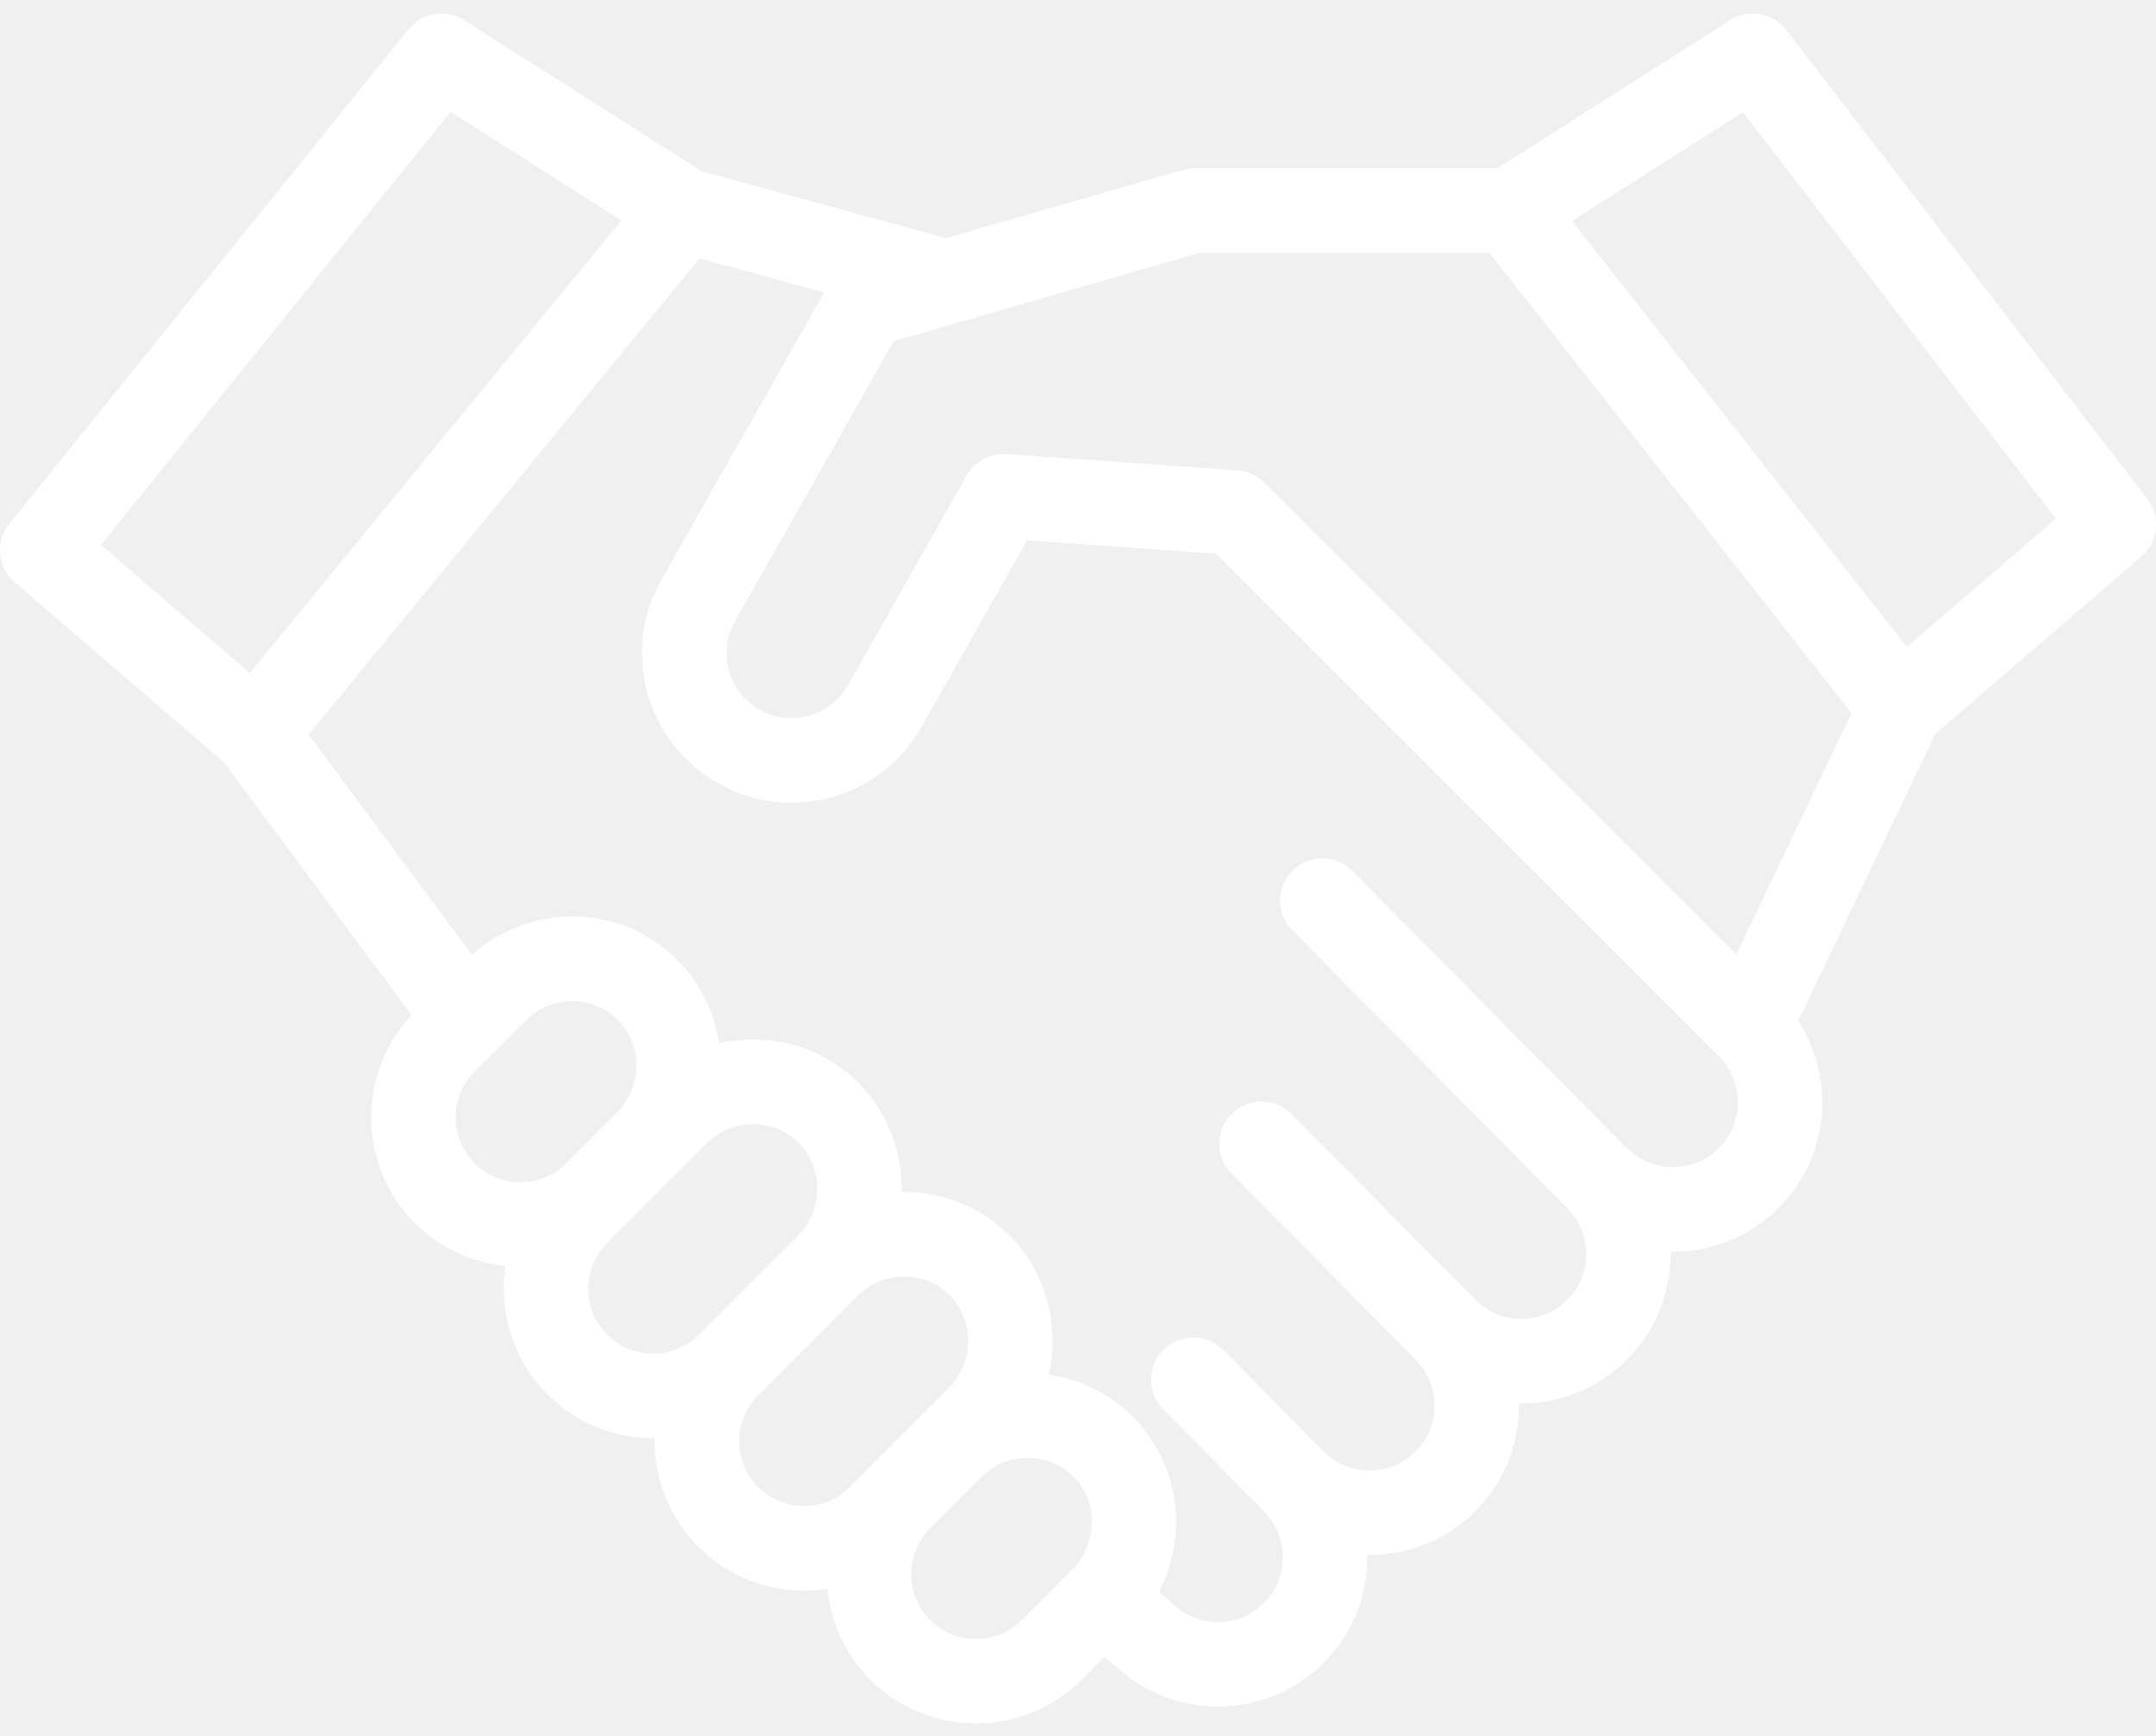
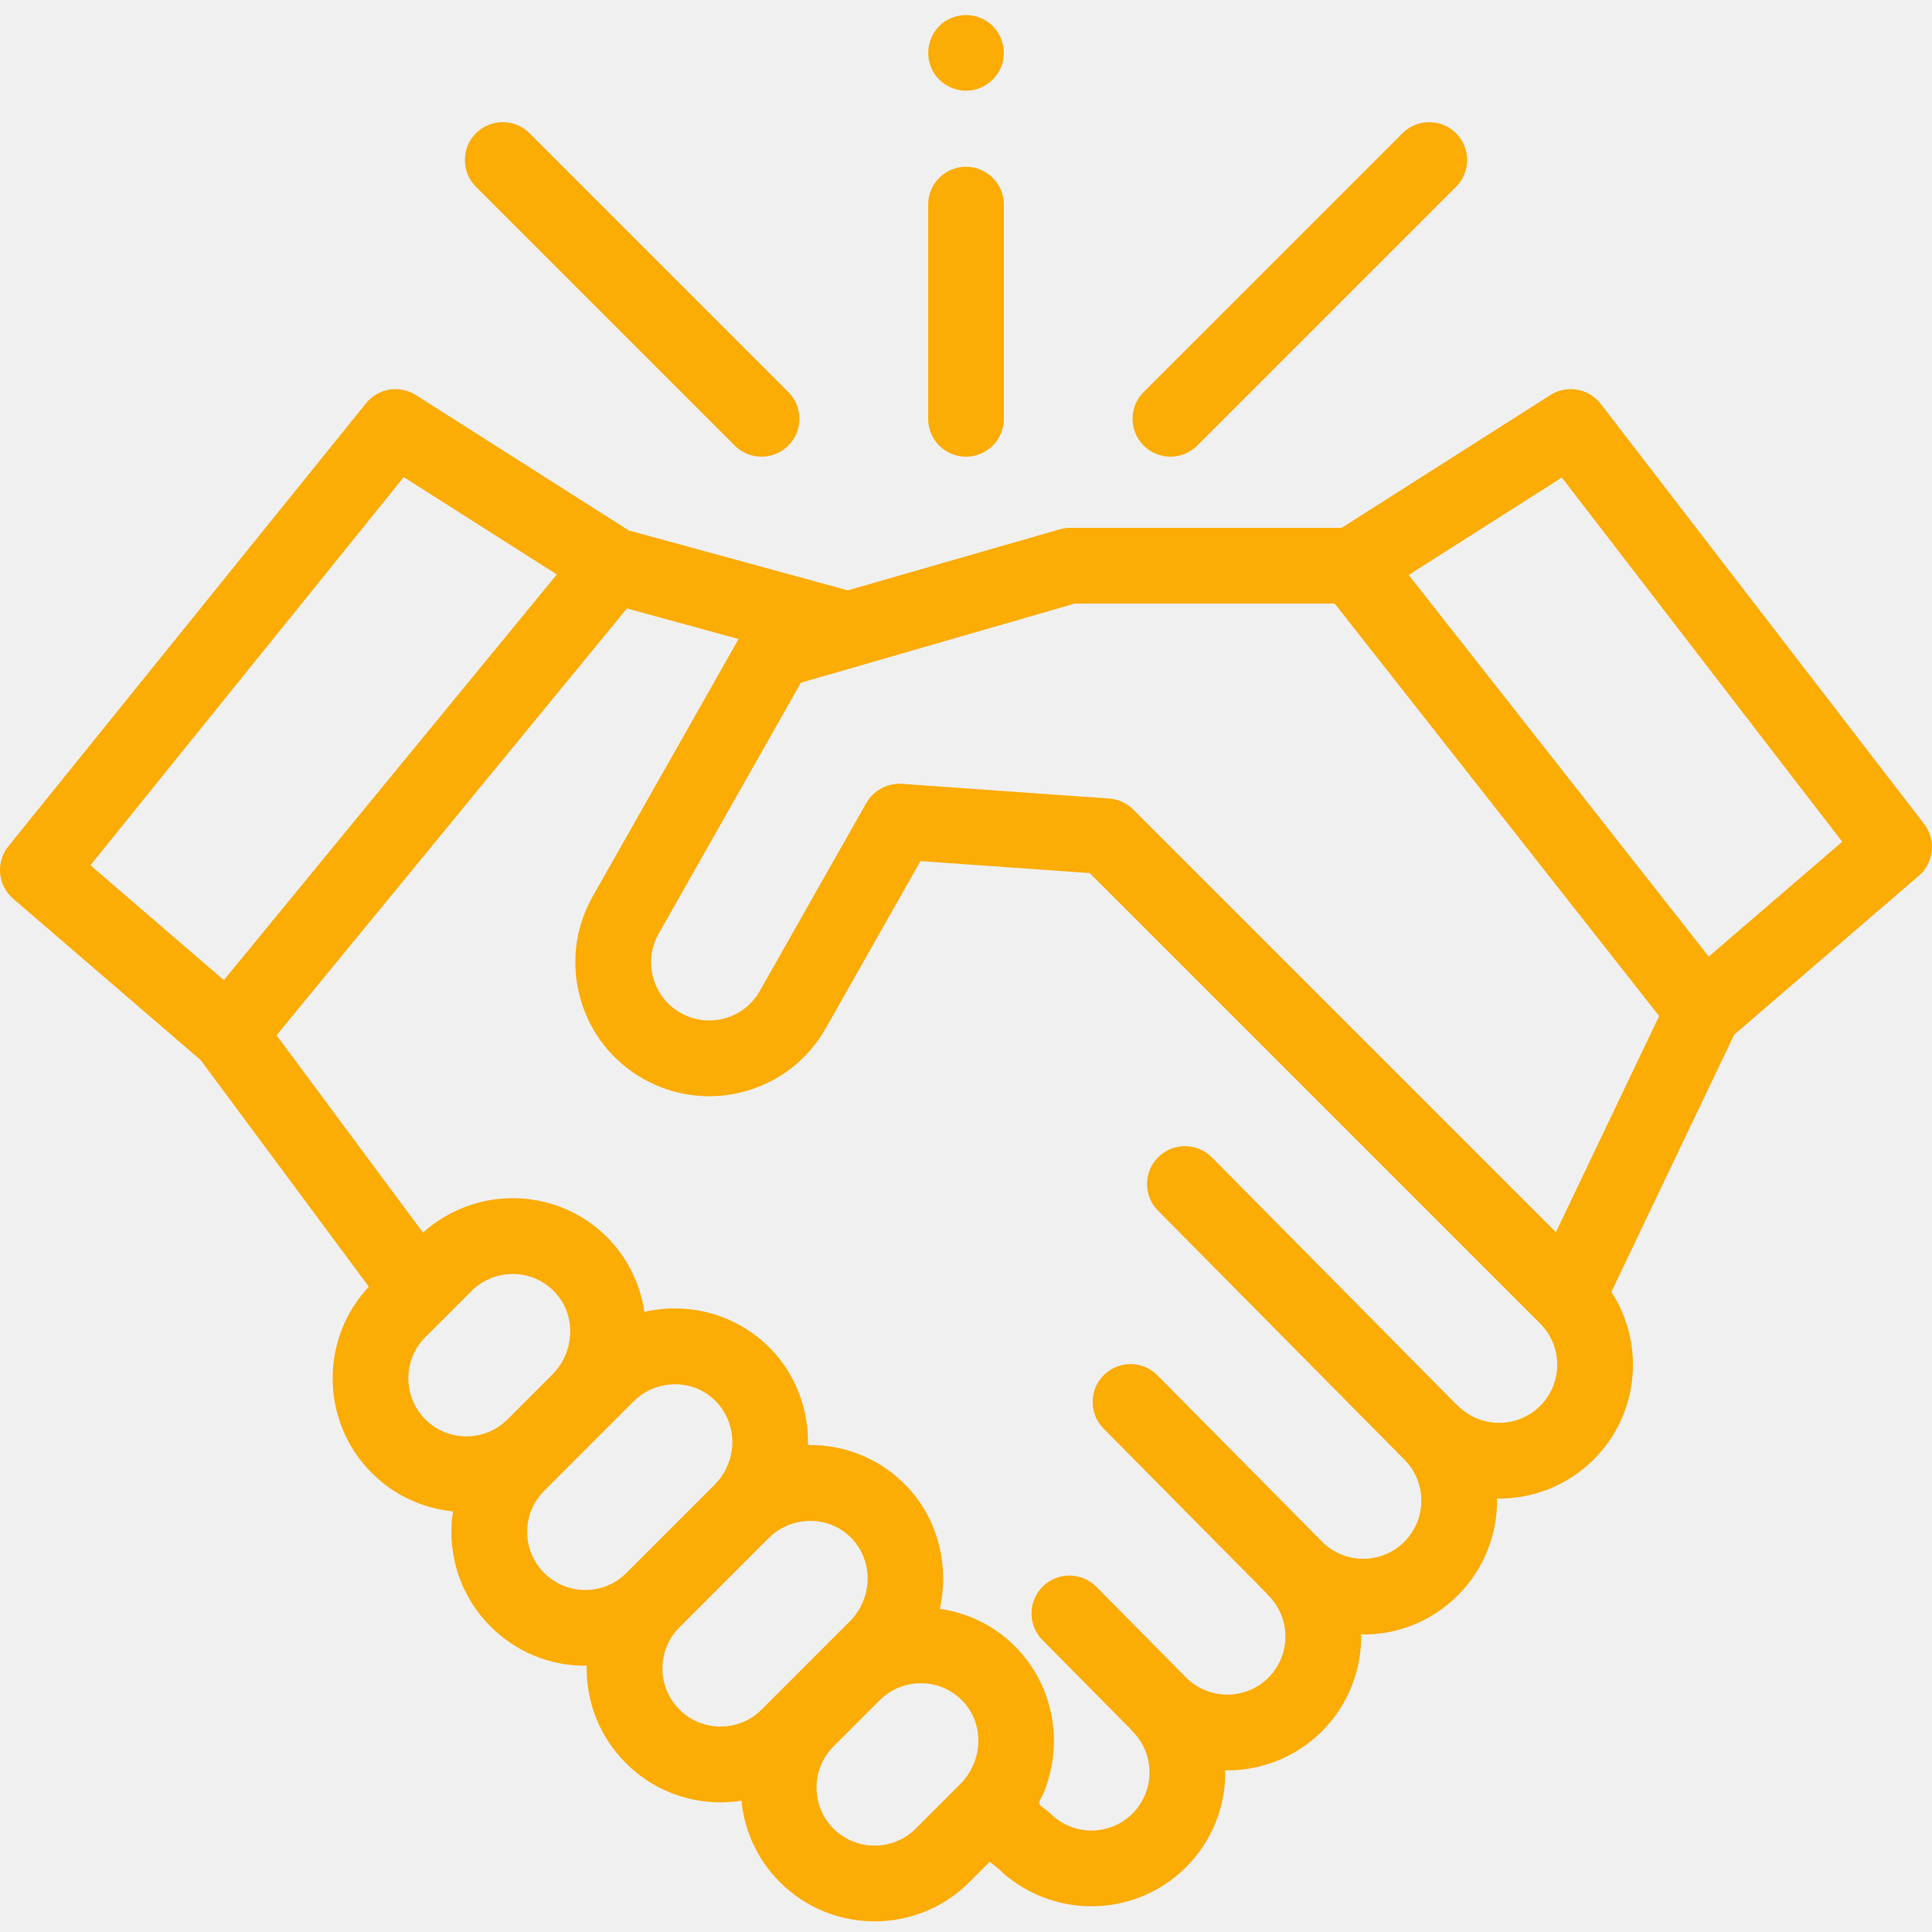
- <svg xmlns="http://www.w3.org/2000/svg" width="82" height="66" viewBox="0 0 82 66" fill="none">
-   <path d="M81.666 18.972L67.941 1.143C67.433 0.484 66.507 0.321 65.804 0.768L56.943 6.403H45.386C45.237 6.403 45.088 6.435 44.944 6.477L35.983 9.056L26.686 6.513L17.651 0.768C16.96 0.328 16.051 0.477 15.537 1.114L0.357 19.918C-0.189 20.593 -0.099 21.58 0.559 22.146L8.516 28.993L15.654 38.613C13.566 40.837 13.607 44.344 15.779 46.517C16.742 47.479 17.966 48.023 19.226 48.149C19.182 48.435 19.159 48.724 19.159 49.018C19.159 50.536 19.751 51.963 20.823 53.036C21.897 54.11 23.324 54.701 24.842 54.701C24.863 54.701 24.883 54.7 24.902 54.699C24.902 54.738 24.9 54.776 24.9 54.815C24.9 56.332 25.491 57.759 26.564 58.833C27.638 59.906 29.065 60.497 30.582 60.497C30.882 60.497 31.179 60.473 31.47 60.428C31.593 61.691 32.138 62.921 33.104 63.887C34.211 64.995 35.666 65.549 37.121 65.549C38.577 65.549 40.032 64.995 41.14 63.887L42.009 63.018L42.373 63.312C43.472 64.376 44.898 64.908 46.325 64.908C47.78 64.908 49.235 64.355 50.342 63.247C51.473 62.116 52.026 60.624 52.003 59.139C53.487 59.162 54.98 58.609 56.111 57.479C57.24 56.349 57.793 54.858 57.772 53.374C59.317 53.399 60.784 52.805 61.878 51.711C63.008 50.581 63.562 49.089 63.539 47.604C65.024 47.626 66.516 47.073 67.646 45.943C69.576 44.014 69.824 41.031 68.393 38.83L73.605 27.914L81.441 21.171C82.088 20.614 82.187 19.648 81.666 18.972ZM17.137 4.252L23.633 8.383L9.501 25.599L3.838 20.725L17.137 4.252ZM18.053 40.755L20.014 38.794C20.073 38.735 20.136 38.678 20.2 38.626C20.583 38.313 21.047 38.127 21.539 38.082C21.553 38.081 21.567 38.081 21.581 38.08C21.651 38.075 21.721 38.071 21.792 38.072C22.464 38.081 23.088 38.355 23.551 38.844C24.46 39.804 24.411 41.373 23.442 42.342L21.541 44.243C20.58 45.205 19.015 45.205 18.053 44.243C17.092 43.281 17.092 41.716 18.053 40.755ZM23.098 50.762C22.632 50.297 22.375 49.677 22.375 49.018C22.375 48.36 22.632 47.74 23.098 47.274L26.899 43.472C27.628 42.744 28.773 42.545 29.703 42.988C30.663 43.446 31.203 44.487 31.062 45.535C30.987 46.094 30.727 46.621 30.328 47.021L26.586 50.762C26.12 51.228 25.501 51.485 24.842 51.485C24.183 51.485 23.564 51.228 23.098 50.762ZM28.838 56.558C28.372 56.093 28.116 55.474 28.116 54.815C28.116 54.156 28.372 53.537 28.838 53.071L32.639 49.269C33.418 48.49 34.668 48.323 35.621 48.878C36.492 49.384 36.948 50.379 36.798 51.37C36.717 51.915 36.458 52.427 36.068 52.817L32.327 56.558C31.861 57.024 31.241 57.281 30.582 57.281C29.924 57.281 29.304 57.024 28.838 56.558ZM35.377 61.613C34.416 60.652 34.416 59.087 35.377 58.125L37.338 56.165C37.397 56.105 37.459 56.05 37.523 55.997C37.525 55.996 37.526 55.995 37.527 55.993C37.846 55.734 38.221 55.561 38.621 55.485C38.63 55.484 38.64 55.483 38.649 55.482C38.718 55.469 38.788 55.459 38.858 55.453C38.886 55.45 38.914 55.45 38.943 55.448C39.001 55.445 39.058 55.442 39.116 55.442C39.787 55.452 40.412 55.726 40.875 56.215C40.932 56.275 40.985 56.337 41.034 56.402C41.773 57.368 41.674 58.804 40.756 59.723L38.865 61.614C37.903 62.575 36.339 62.575 35.377 61.613ZM65.372 43.669C64.41 44.631 62.846 44.63 61.884 43.669C61.849 43.634 61.812 43.601 61.775 43.571L51.436 33.123C50.811 32.492 49.793 32.487 49.162 33.112C48.531 33.736 48.526 34.754 49.15 35.385L59.601 45.945C59.602 45.946 59.603 45.947 59.605 45.949C60.566 46.91 60.566 48.475 59.605 49.437C59.138 49.903 58.519 50.16 57.86 50.16C57.201 50.16 56.582 49.903 56.116 49.437L49.125 42.373C48.501 41.742 47.483 41.737 46.851 42.361C46.22 42.986 46.215 44.004 46.84 44.635L53.724 51.591C53.759 51.635 53.796 51.677 53.836 51.717C54.798 52.678 54.798 54.243 53.836 55.205C52.874 56.167 51.309 56.166 50.347 55.204L46.532 51.349C45.907 50.718 44.889 50.712 44.258 51.337C43.626 51.961 43.621 52.979 44.246 53.61L47.955 57.358C47.99 57.402 48.028 57.444 48.068 57.484C49.03 58.446 49.03 60.011 48.068 60.973C47.107 61.935 45.542 61.934 44.581 60.973C44.47 60.862 44.34 60.777 44.216 60.682C44.111 60.602 44.083 60.546 44.136 60.418C44.189 60.289 44.268 60.172 44.322 60.042C44.38 59.897 44.428 59.747 44.474 59.597C44.721 58.802 44.793 57.948 44.682 57.123C44.47 55.541 43.599 54.113 42.281 53.21C41.568 52.723 40.744 52.403 39.889 52.283C40.303 50.456 39.806 48.475 38.512 47.108C37.447 45.984 36.009 45.352 34.462 45.331C34.406 45.33 34.349 45.33 34.292 45.331C34.327 43.855 33.79 42.388 32.772 41.312C31.707 40.187 30.268 39.556 28.722 39.535C28.262 39.529 27.798 39.577 27.35 39.681C27.159 38.349 26.487 37.116 25.471 36.235C24.46 35.36 23.19 34.875 21.836 34.856C20.412 34.835 19.012 35.361 17.954 36.316L11.739 27.941L26.609 9.826L31.348 11.122L25.158 22.043C24.41 23.364 24.221 24.897 24.626 26.359C25.031 27.823 25.98 29.04 27.301 29.788C27.384 29.835 27.467 29.88 27.551 29.922C27.558 29.925 27.564 29.928 27.571 29.932C27.793 30.042 28.021 30.137 28.253 30.218C29.331 30.591 30.495 30.632 31.618 30.321C33.081 29.917 34.298 28.966 35.046 27.646L39.068 20.549L46.25 21.058L65.373 40.18C66.334 41.143 66.334 42.707 65.372 43.669ZM66.038 36.298L48.099 18.36C48.065 18.325 48.029 18.293 47.993 18.262C47.734 18.047 47.414 17.917 47.076 17.893L38.283 17.269C37.675 17.227 37.071 17.551 36.77 18.081L32.248 26.061C31.924 26.634 31.395 27.046 30.76 27.222C30.126 27.398 29.46 27.315 28.886 26.991C28.313 26.666 27.901 26.137 27.725 25.502C27.549 24.867 27.631 24.202 27.957 23.629L33.993 12.975L36.439 12.271C36.456 12.266 36.471 12.26 36.488 12.255L45.617 9.619H56.648L70.419 27.125L66.038 36.298ZM72.525 24.601L59.79 8.403L66.29 4.27L78.189 19.727L72.525 24.601Z" fill="white" />
+ <svg xmlns="http://www.w3.org/2000/svg" width="82" height="82" viewBox="0 0 82 82" fill="none">
+   <g clip-path="url(#clip0_15_240)">
+     <path d="M81.666 34.971L67.941 17.142C67.433 16.483 66.507 16.32 65.804 16.767L56.943 22.403H45.386C45.237 22.403 45.088 22.434 44.944 22.476L35.983 25.056L26.686 22.513L17.651 16.767C16.96 16.328 16.051 16.477 15.537 17.114L0.357 35.917C-0.189 36.593 -0.099 37.579 0.559 38.145L8.516 44.993L15.654 54.612C13.566 56.836 13.607 60.344 15.779 62.517C16.742 63.479 17.966 64.023 19.226 64.149C19.182 64.434 19.159 64.724 19.159 65.018C19.159 66.536 19.751 67.963 20.823 69.036C21.897 70.109 23.324 70.7 24.842 70.7C24.863 70.7 24.883 70.699 24.902 70.698C24.902 70.737 24.9 70.775 24.9 70.814C24.9 72.332 25.491 73.759 26.564 74.832C27.638 75.905 29.065 76.497 30.582 76.497C30.882 76.497 31.179 76.472 31.47 76.427C31.593 77.691 32.138 78.921 33.104 79.887C34.211 80.995 35.666 81.548 37.121 81.548C38.577 81.548 40.032 80.995 41.14 79.887L42.009 79.018L42.373 79.312C43.472 80.376 44.898 80.908 46.325 80.908C47.78 80.908 49.235 80.354 50.342 79.246C51.473 78.116 52.026 76.624 52.003 75.139C53.487 75.162 54.98 74.609 56.111 73.479C57.24 72.349 57.793 70.858 57.772 69.374C59.317 69.398 60.784 68.805 61.878 67.71C63.008 66.58 63.562 65.088 63.539 63.603C65.024 63.626 66.516 63.073 67.646 61.942C69.576 60.013 69.824 57.031 68.393 54.829L73.605 43.914L81.441 37.171C82.088 36.613 82.187 35.647 81.666 34.971ZM17.137 20.251L23.633 24.382L9.501 41.599L3.838 36.725L17.137 20.251ZM18.053 56.754L20.014 54.794C20.073 54.734 20.136 54.678 20.2 54.625C20.583 54.312 21.047 54.126 21.539 54.082C21.553 54.08 21.567 54.08 21.581 54.08C21.651 54.074 21.721 54.07 21.792 54.071C22.464 54.08 23.088 54.355 23.551 54.844C24.46 55.804 24.411 57.373 23.442 58.341L21.541 60.243C20.58 61.204 19.015 61.204 18.053 60.243C17.092 59.28 17.092 57.716 18.053 56.754ZM23.098 66.761C22.632 66.296 22.375 65.677 22.375 65.018C22.375 64.359 22.632 63.74 23.098 63.274L26.899 59.472C27.628 58.744 28.773 58.544 29.703 58.988C30.663 59.445 31.203 60.487 31.062 61.535C30.987 62.094 30.727 62.621 30.328 63.02L26.586 66.761C26.12 67.228 25.501 67.484 24.842 67.484C24.183 67.484 23.564 67.228 23.098 66.761ZM28.838 72.558C28.372 72.092 28.116 71.473 28.116 70.814C28.116 70.155 28.372 69.536 28.838 69.07L32.639 65.268C33.418 64.49 34.668 64.322 35.621 64.877C36.492 65.384 36.948 66.379 36.798 67.37C36.717 67.915 36.458 68.427 36.068 68.817L32.327 72.558C31.861 73.024 31.241 73.28 30.582 73.28C29.924 73.28 29.304 73.024 28.838 72.558ZM35.377 77.613C34.416 76.651 34.416 75.087 35.377 74.125L37.338 72.164C37.397 72.105 37.459 72.049 37.523 71.997C37.525 71.995 37.526 71.994 37.527 71.993C37.846 71.734 38.221 71.561 38.621 71.485C38.63 71.484 38.64 71.482 38.649 71.481C38.718 71.469 38.788 71.459 38.858 71.452C38.886 71.45 38.914 71.45 38.943 71.448C39.001 71.445 39.058 71.441 39.116 71.442C39.787 71.451 40.412 71.725 40.875 72.214C40.932 72.274 40.985 72.337 41.034 72.401C41.773 73.368 41.674 74.804 40.756 75.722L38.865 77.613C37.903 78.575 36.339 78.574 35.377 77.613ZM65.372 59.668C64.41 60.63 62.846 60.63 61.884 59.668C61.849 59.633 61.812 59.601 61.775 59.57L51.436 49.122C50.811 48.491 49.793 48.486 49.162 49.111C48.531 49.736 48.526 50.753 49.15 51.385L59.601 61.944C59.602 61.946 59.603 61.947 59.605 61.948C60.566 62.91 60.566 64.475 59.605 65.436C59.138 65.903 58.519 66.159 57.86 66.159C57.201 66.159 56.582 65.903 56.116 65.436L49.125 58.373C48.501 57.741 47.483 57.736 46.851 58.361C46.22 58.986 46.215 60.004 46.84 60.635L53.724 67.59C53.759 67.634 53.796 67.676 53.836 67.716C54.798 68.678 54.798 70.243 53.836 71.205C52.874 72.166 51.309 72.165 50.347 71.204L46.532 67.348C45.907 66.717 44.889 66.711 44.258 67.336C43.626 67.961 43.621 68.979 44.246 69.61L47.955 73.357C47.99 73.401 48.028 73.444 48.068 73.484C49.03 74.445 49.03 76.01 48.068 76.972C47.107 77.934 45.542 77.934 44.581 76.972C44.47 76.861 44.34 76.776 44.216 76.681C44.111 76.601 44.083 76.545 44.136 76.418C44.189 76.288 44.268 76.171 44.322 76.041C44.38 75.896 44.428 75.746 44.474 75.596C44.721 74.802 44.793 73.947 44.682 73.123C44.47 71.54 43.599 70.113 42.281 69.21C41.568 68.722 40.744 68.403 39.889 68.282C40.303 66.456 39.806 64.475 38.512 63.108C37.447 61.983 36.009 61.352 34.462 61.331C34.406 61.33 34.349 61.33 34.292 61.331C34.327 59.854 33.79 58.387 32.772 57.312C31.707 56.187 30.268 55.556 28.722 55.534C28.262 55.528 27.798 55.577 27.35 55.68C27.159 54.348 26.487 53.116 25.471 52.234C24.46 51.36 23.19 50.874 21.836 50.855C20.412 50.835 19.012 51.36 17.954 52.316L11.739 43.941L26.609 25.825L31.348 27.122L25.158 38.043C24.41 39.364 24.221 40.896 24.626 42.359C25.031 43.822 25.98 45.04 27.301 45.788C27.384 45.835 27.467 45.879 27.551 45.922C27.558 45.925 27.564 45.928 27.571 45.931C27.793 46.042 28.021 46.137 28.253 46.217C29.331 46.591 30.495 46.631 31.618 46.321C33.081 45.916 34.298 44.966 35.046 43.646L39.068 36.548L46.25 37.057L65.373 56.18C66.334 57.142 66.334 58.707 65.372 59.668ZM66.038 52.298L48.099 34.359C48.065 34.325 48.029 34.292 47.993 34.262C47.734 34.046 47.414 33.916 47.076 33.892L38.283 33.269C37.675 33.227 37.071 33.55 36.77 34.08L32.248 42.06C31.924 42.634 31.395 43.046 30.76 43.222C30.126 43.397 29.46 43.315 28.886 42.99C28.313 42.666 27.901 42.137 27.725 41.502C27.549 40.867 27.631 40.201 27.957 39.628L33.993 28.975L36.439 28.271C36.456 28.266 36.471 28.26 36.488 28.255L45.617 25.618H56.648L70.419 43.124L66.038 52.298ZM72.525 40.6L59.79 24.403L66.29 20.269L78.189 35.726L72.525 40.6Z" fill="#FBAC05" />
+     <path d="M49.678 19.383C50.09 19.383 50.501 19.226 50.816 18.912L61.799 7.929C62.427 7.301 62.427 6.283 61.799 5.655C61.171 5.027 60.153 5.027 59.525 5.655L48.541 16.638C47.913 17.266 47.913 18.284 48.541 18.912C48.855 19.226 49.267 19.383 49.678 19.383Z" fill="#FBAC05" />
+     <path d="M31.185 18.912C31.499 19.226 31.91 19.383 32.322 19.383C32.733 19.383 33.145 19.226 33.459 18.912C34.087 18.284 34.087 17.266 33.459 16.638L22.476 5.655C21.848 5.027 20.83 5.027 20.202 5.655C19.573 6.283 19.573 7.301 20.202 7.929L31.185 18.912Z" fill="#FBAC05" />
+     <path d="M41 19.383C41.888 19.383 42.608 18.663 42.608 17.775V8.686C42.608 7.798 41.888 7.078 41 7.078C40.113 7.078 39.393 7.798 39.393 8.686V17.775C39.393 18.663 40.113 19.383 41 19.383Z" fill="#FBAC05" />
+     <path d="M39.516 2.859C39.771 3.478 40.408 3.884 41.079 3.849C41.742 3.814 42.325 3.366 42.53 2.735C42.736 2.099 42.512 1.374 41.979 0.968C41.435 0.554 40.677 0.531 40.108 0.907C39.474 1.326 39.228 2.161 39.516 2.859Z" fill="#FBAC05" />
+   </g>
+   <defs>
+     <clipPath id="clip0_15_240">
+       <rect width="82" height="82" fill="white" />
+     </clipPath>
+   </defs>
</svg>
